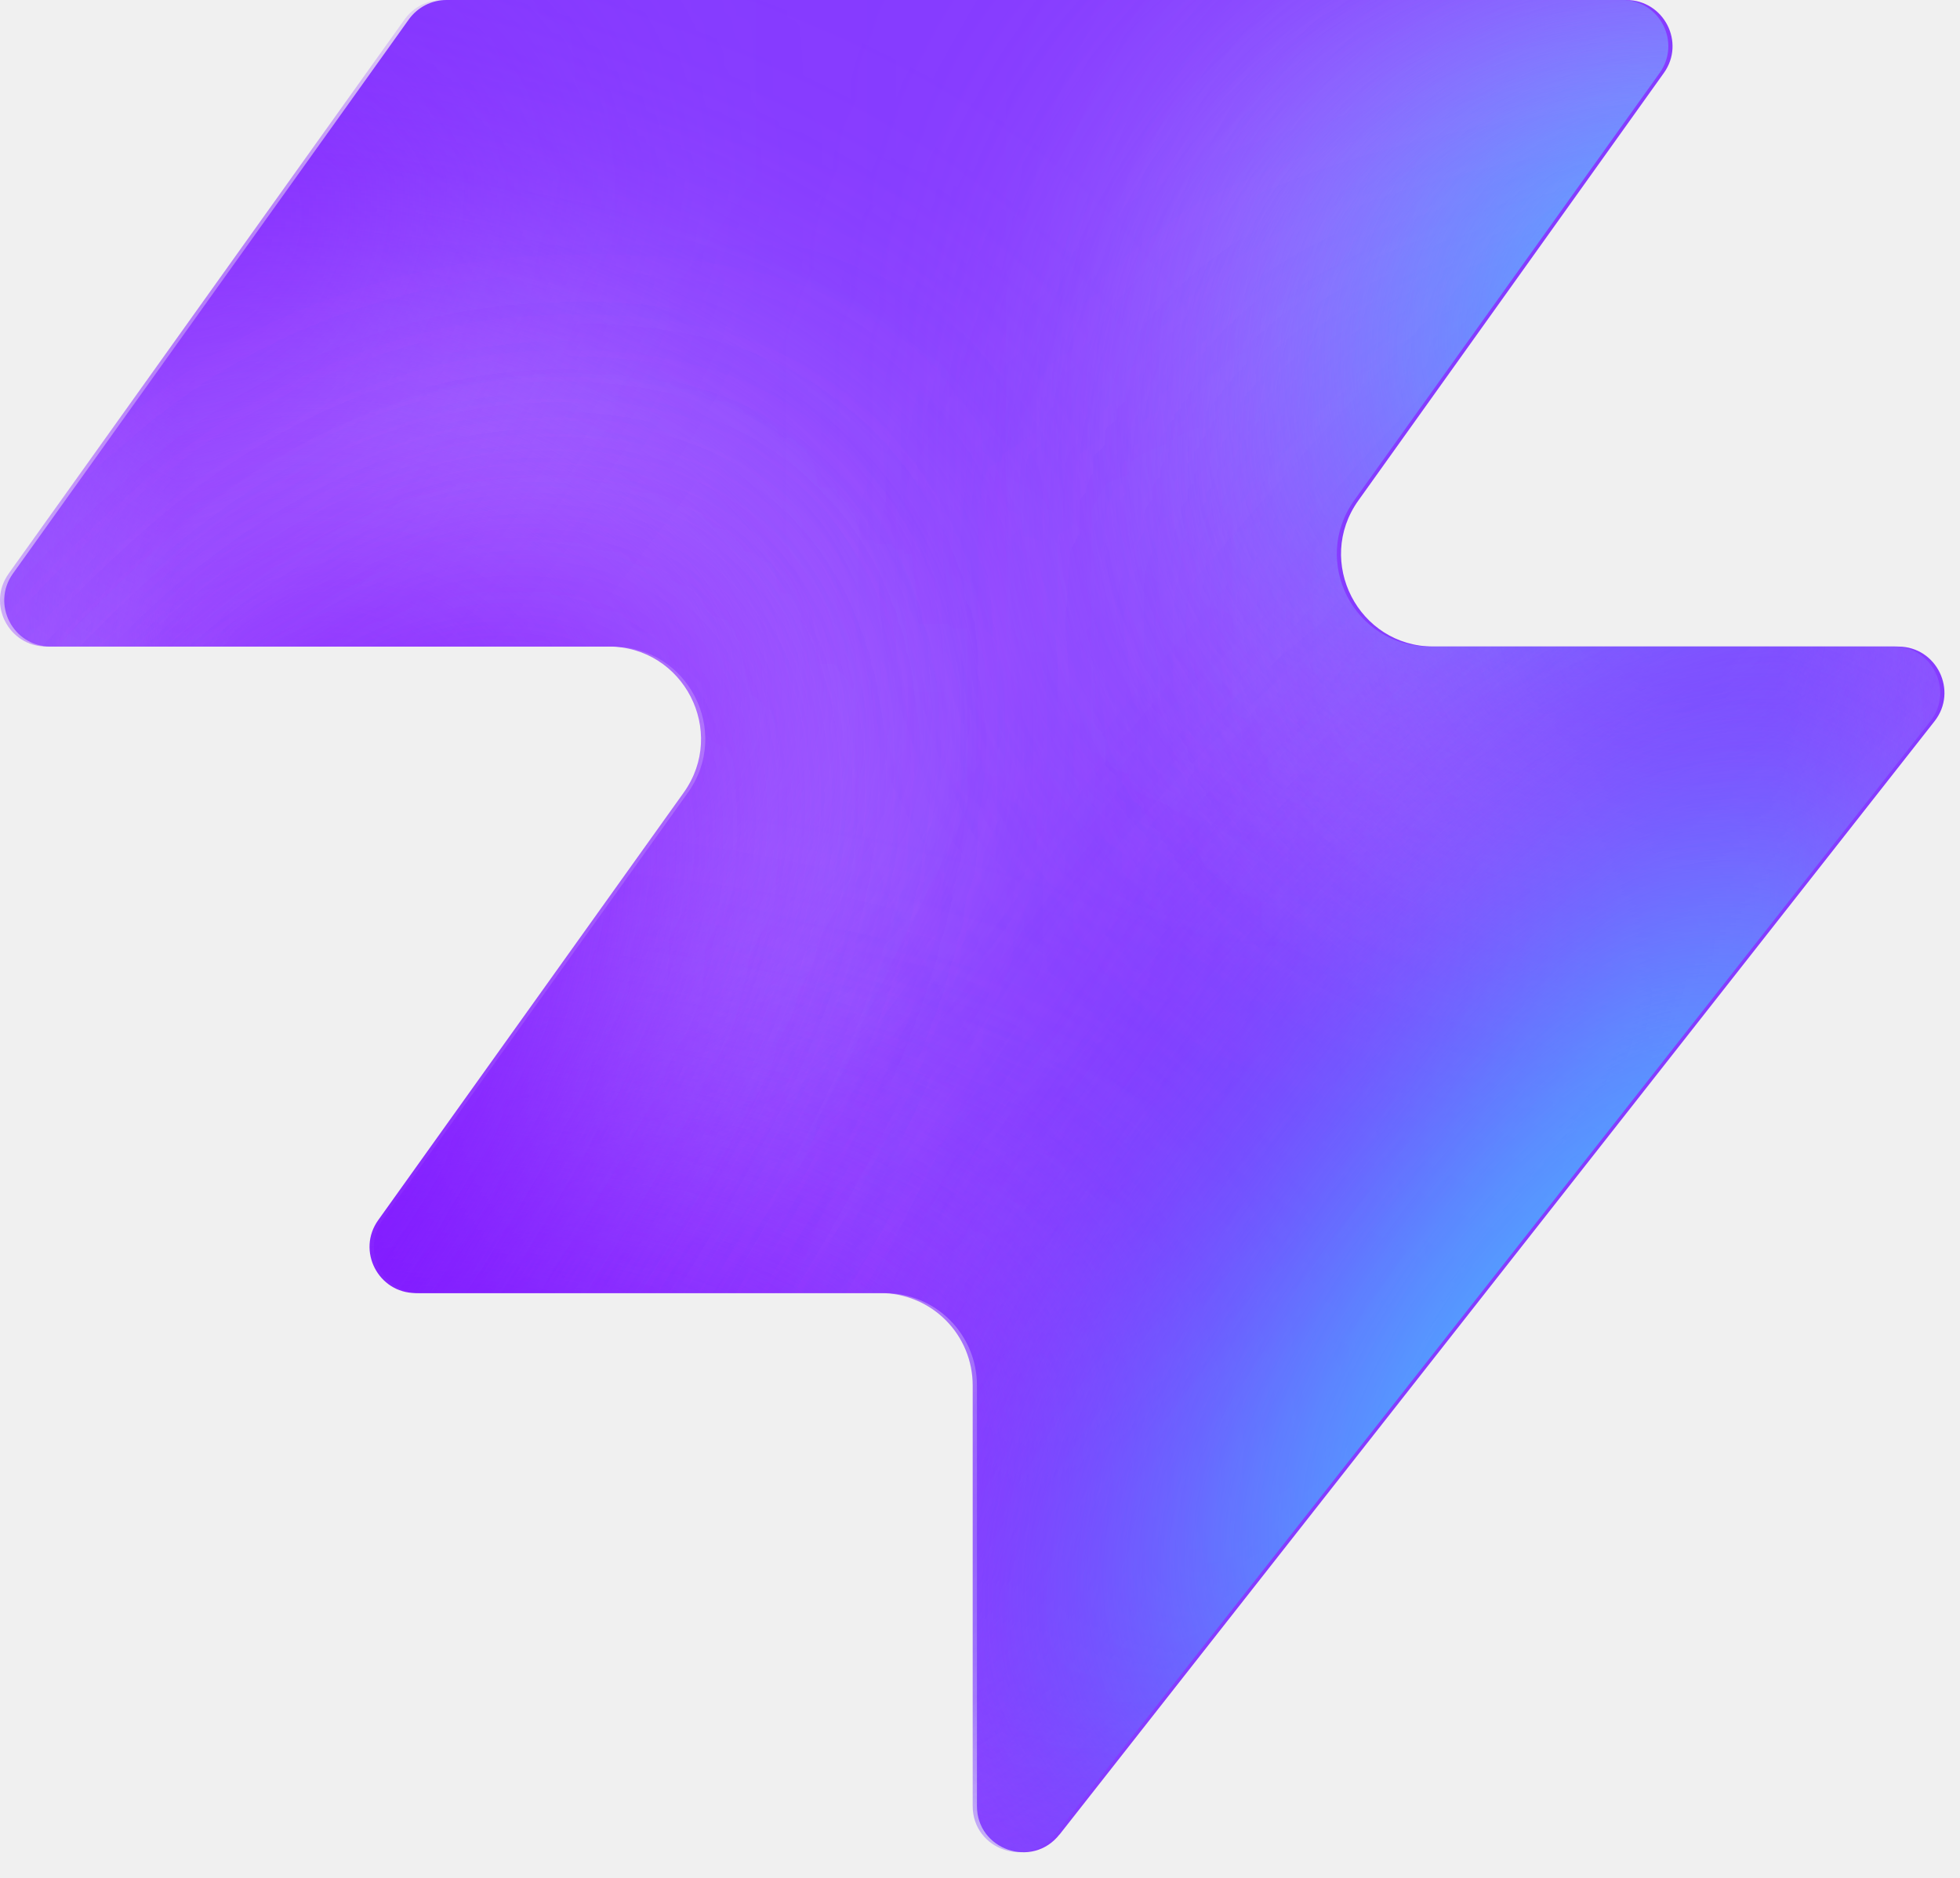
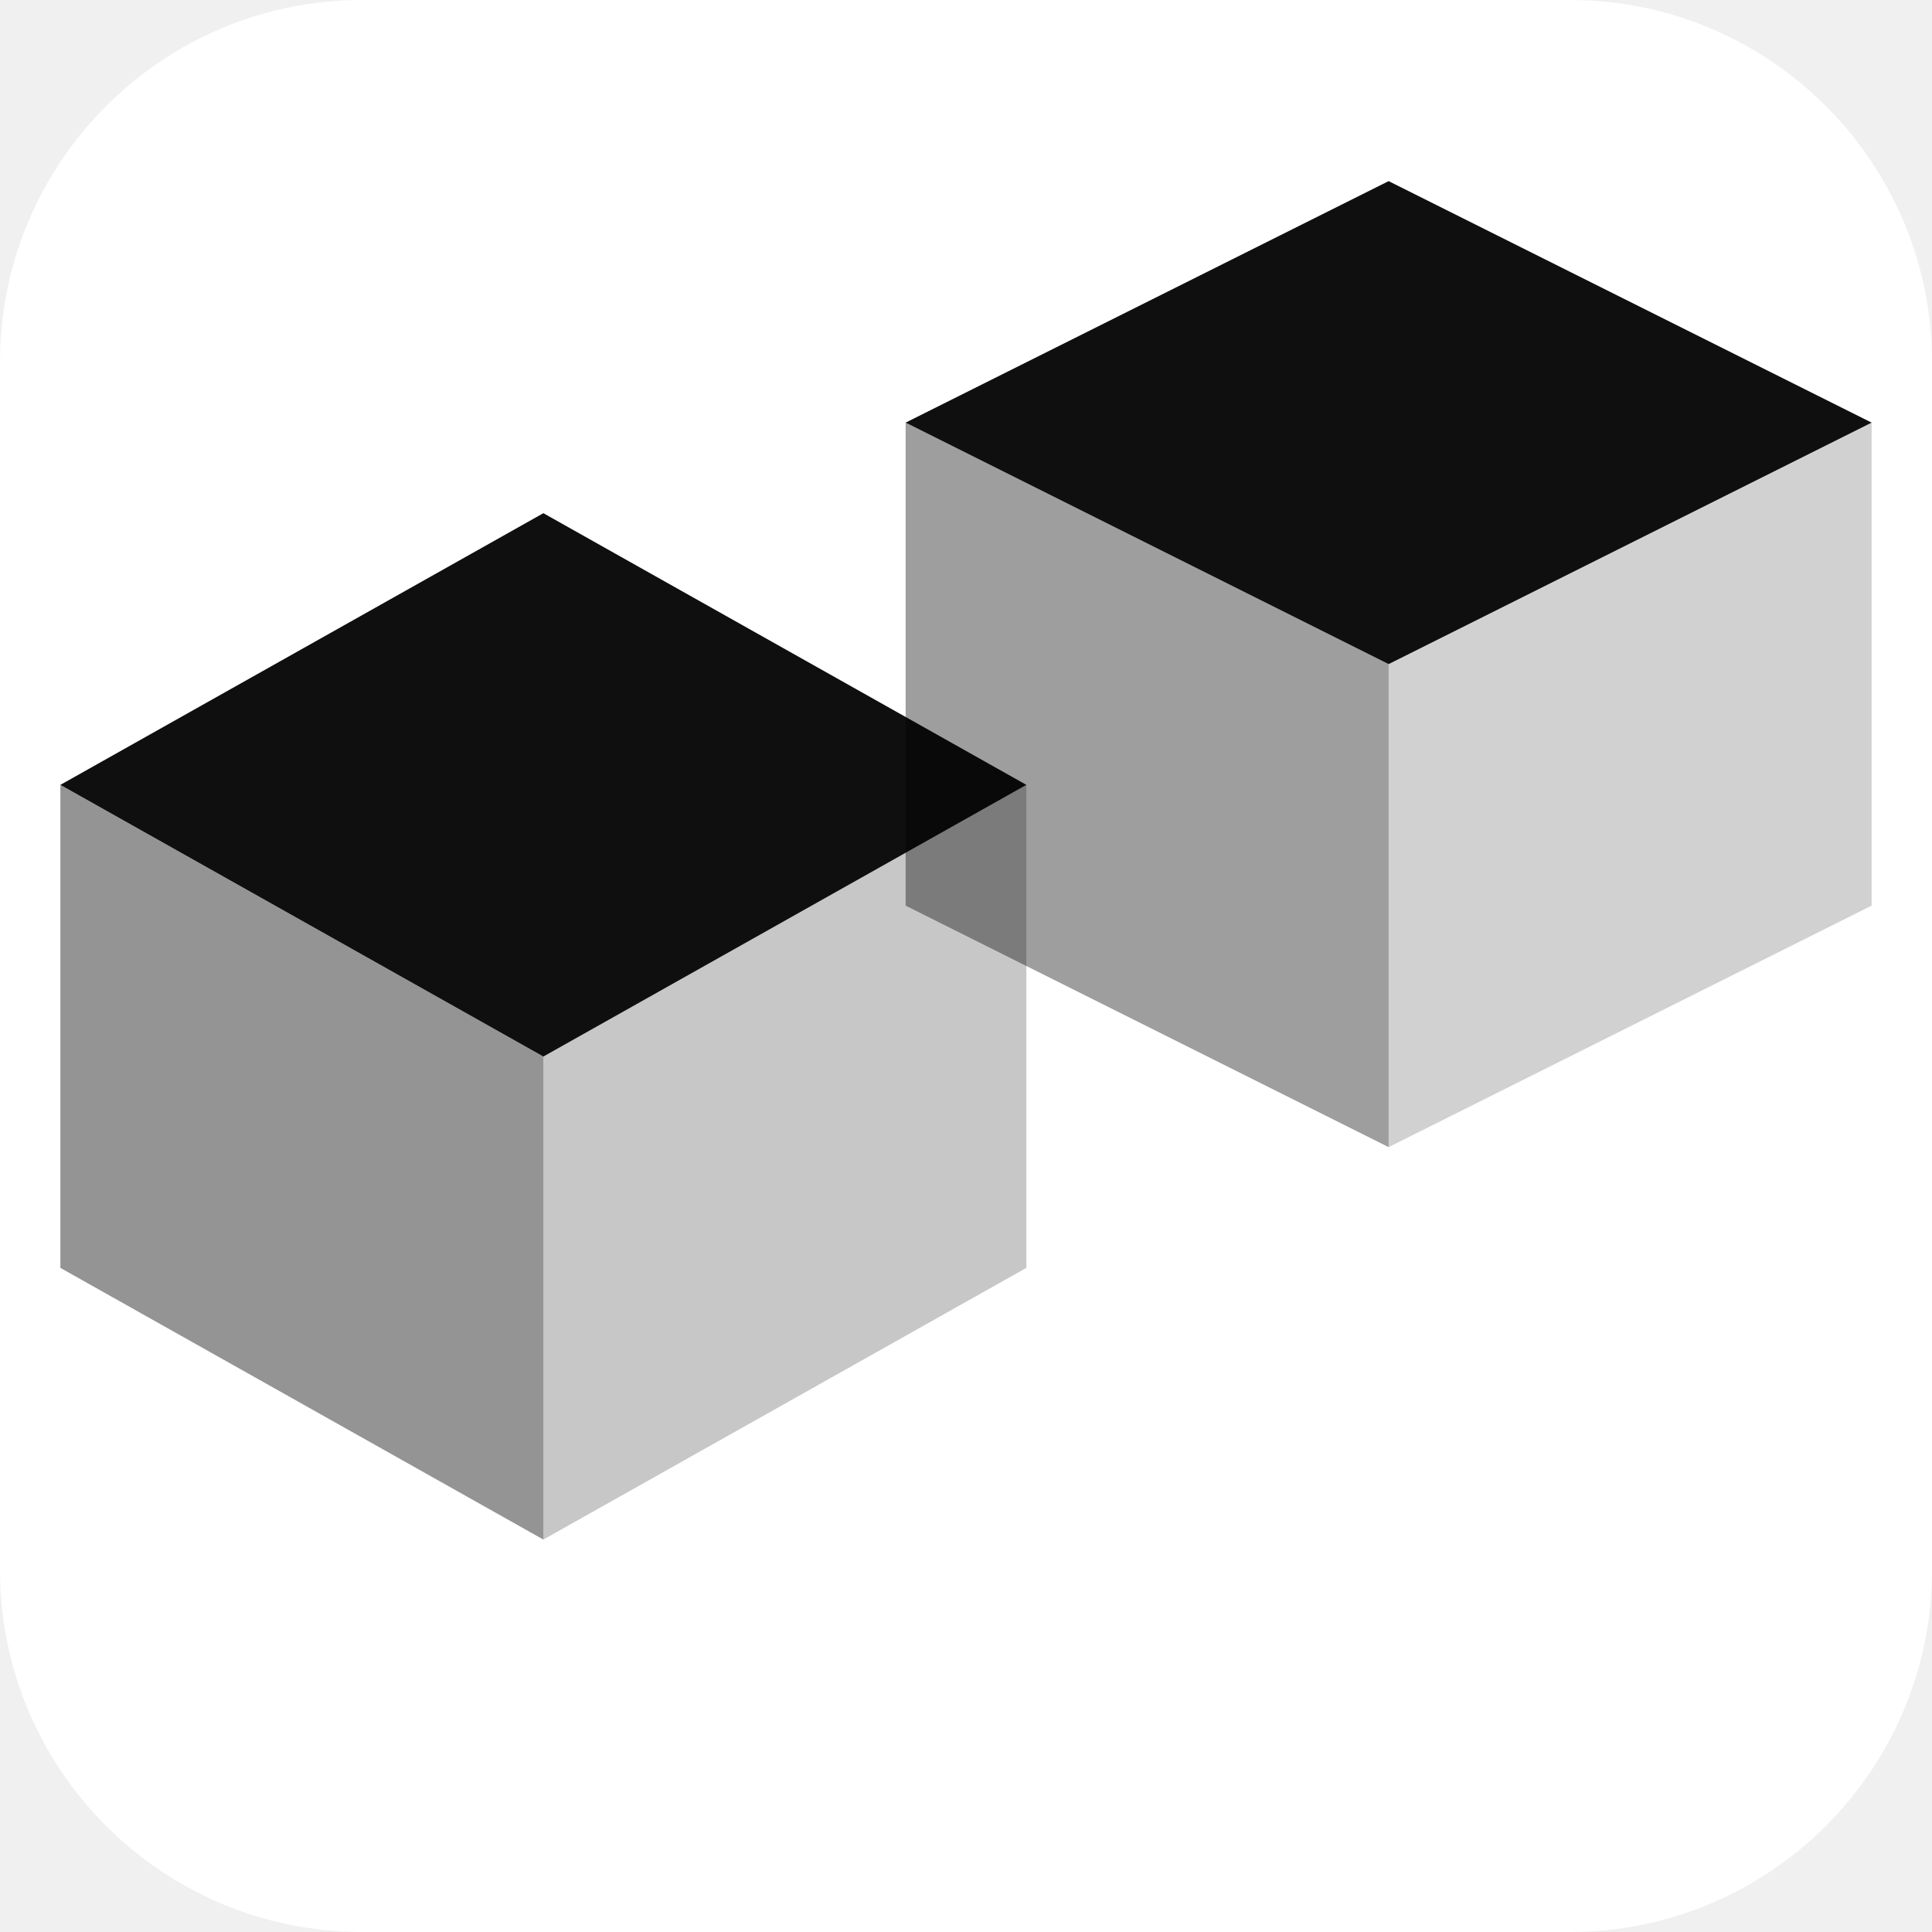
- <svg xmlns="http://www.w3.org/2000/svg" width="48" height="46" fill="none" viewBox="0 0 48 46">
-   <path fill="#863bff" d="M25.946 44.938c-.664.845-2.021.375-2.021-.698V33.937a2.26 2.26 0 0 0-2.262-2.262H10.287c-.92 0-1.456-1.04-.92-1.788l7.48-10.471c1.07-1.497 0-3.578-1.842-3.578H1.237c-.92 0-1.456-1.04-.92-1.788L10.013.474c.214-.297.556-.474.92-.474h28.894c.92 0 1.456 1.04.92 1.788l-7.48 10.471c-1.07 1.498 0 3.579 1.842 3.579h11.377c.943 0 1.473 1.088.89 1.83L25.947 44.94z" style="fill:#863bff;fill:color(display-p3 .525 .23 1);fill-opacity:1" />
-   <mask id="a" width="48" height="46" x="0" y="0" maskUnits="userSpaceOnUse" style="mask-type:alpha">
-     <path fill="#000" d="M25.842 44.938c-.664.844-2.021.375-2.021-.698V33.937a2.26 2.26 0 0 0-2.262-2.262H10.183c-.92 0-1.456-1.04-.92-1.788l7.48-10.471c1.07-1.498 0-3.579-1.842-3.579H1.133c-.92 0-1.456-1.04-.92-1.787L9.91.473c.214-.297.556-.474.92-.474h28.894c.92 0 1.456 1.04.92 1.788l-7.48 10.471c-1.07 1.498 0 3.578 1.842 3.578h11.377c.943 0 1.473 1.088.89 1.832L25.843 44.94z" style="fill:#000;fill-opacity:1" />
-   </mask>
-   <g mask="url(#a)">
-     <g filter="url(#b)">
-       <ellipse cx="5.508" cy="14.704" fill="#ede6ff" rx="5.508" ry="14.704" style="fill:#ede6ff;fill:color(display-p3 .927 .903 1);fill-opacity:1" transform="matrix(.00324 1 1 -.00324 -4.47 31.516)" />
-     </g>
-     <g filter="url(#c)">
-       <ellipse cx="10.399" cy="29.851" fill="#ede6ff" rx="10.399" ry="29.851" style="fill:#ede6ff;fill:color(display-p3 .927 .903 1);fill-opacity:1" transform="matrix(.00324 1 1 -.00324 -39.328 7.883)" />
-     </g>
-     <g filter="url(#d)">
-       <ellipse cx="5.508" cy="30.487" fill="#7e14ff" rx="5.508" ry="30.487" style="fill:#7e14ff;fill:color(display-p3 .492 .077 1);fill-opacity:1" transform="rotate(89.814 -25.913 -14.639)scale(1 -1)" />
-     </g>
-     <g filter="url(#e)">
-       <ellipse cx="5.508" cy="30.599" fill="#7e14ff" rx="5.508" ry="30.599" style="fill:#7e14ff;fill:color(display-p3 .492 .077 1);fill-opacity:1" transform="rotate(89.814 -32.644 -3.334)scale(1 -1)" />
-     </g>
-     <g filter="url(#f)">
-       <ellipse cx="5.508" cy="30.599" fill="#7e14ff" rx="5.508" ry="30.599" style="fill:#7e14ff;fill:color(display-p3 .492 .077 1);fill-opacity:1" transform="matrix(.00324 1 1 -.00324 -34.34 30.47)" />
-     </g>
-     <g filter="url(#g)">
-       <ellipse cx="14.072" cy="22.078" fill="#ede6ff" rx="14.072" ry="22.078" style="fill:#ede6ff;fill:color(display-p3 .927 .903 1);fill-opacity:1" transform="rotate(93.35 24.506 48.493)scale(-1 1)" />
-     </g>
-     <g filter="url(#h)">
-       <ellipse cx="3.47" cy="21.501" fill="#7e14ff" rx="3.47" ry="21.501" style="fill:#7e14ff;fill:color(display-p3 .492 .077 1);fill-opacity:1" transform="rotate(89.009 28.708 47.59)scale(-1 1)" />
-     </g>
-     <g filter="url(#i)">
-       <ellipse cx="3.47" cy="21.501" fill="#7e14ff" rx="3.47" ry="21.501" style="fill:#7e14ff;fill:color(display-p3 .492 .077 1);fill-opacity:1" transform="rotate(89.009 28.708 47.59)scale(-1 1)" />
-     </g>
-     <g filter="url(#j)">
-       <ellipse cx=".387" cy="8.972" fill="#7e14ff" rx="4.407" ry="29.108" style="fill:#7e14ff;fill:color(display-p3 .492 .077 1);fill-opacity:1" transform="rotate(39.51 .387 8.972)" />
-     </g>
-     <g filter="url(#k)">
-       <ellipse cx="47.523" cy="-6.092" fill="#7e14ff" rx="4.407" ry="29.108" style="fill:#7e14ff;fill:color(display-p3 .492 .077 1);fill-opacity:1" transform="rotate(37.892 47.523 -6.092)" />
-     </g>
-     <g filter="url(#l)">
-       <ellipse cx="41.412" cy="6.333" fill="#47bfff" rx="5.971" ry="9.665" style="fill:#47bfff;fill:color(display-p3 .28 .748 1);fill-opacity:1" transform="rotate(37.892 41.412 6.333)" />
-     </g>
-     <g filter="url(#m)">
-       <ellipse cx="-1.879" cy="38.332" fill="#7e14ff" rx="4.407" ry="29.108" style="fill:#7e14ff;fill:color(display-p3 .492 .077 1);fill-opacity:1" transform="rotate(37.892 -1.88 38.332)" />
-     </g>
-     <g filter="url(#n)">
-       <ellipse cx="-1.879" cy="38.332" fill="#7e14ff" rx="4.407" ry="29.108" style="fill:#7e14ff;fill:color(display-p3 .492 .077 1);fill-opacity:1" transform="rotate(37.892 -1.88 38.332)" />
-     </g>
-     <g filter="url(#o)">
-       <ellipse cx="35.651" cy="29.907" fill="#7e14ff" rx="4.407" ry="29.108" style="fill:#7e14ff;fill:color(display-p3 .492 .077 1);fill-opacity:1" transform="rotate(37.892 35.651 29.907)" />
-     </g>
-     <g filter="url(#p)">
-       <ellipse cx="38.418" cy="32.4" fill="#47bfff" rx="5.971" ry="15.297" style="fill:#47bfff;fill:color(display-p3 .28 .748 1);fill-opacity:1" transform="rotate(37.892 38.418 32.4)" />
-     </g>
+ <svg xmlns="http://www.w3.org/2000/svg" width="64" height="64" viewBox="0 0 64 64">
+   <rect width="64" height="64" rx="12" fill="#FFFFFF" />
+   <g transform="translate(0, 6)">
+     <path d="M2 20 L18 11 L34 20 L18 29 Z" fill="#0F0F10" />
+     <path d="M2 20 L2 36 L18 45 L18 29 Z" fill="rgba(0,0,0,0.42)" />
+     <path d="M34 20 L34 36 L18 45 L18 29 Z" fill="rgba(0,0,0,0.22)" />
+     <path d="M30 8 L46 0 L62 8 L46 16 Z" fill="#0F0F10" />
+     <path d="M30 8 L30 24 L46 32 L46 16 Z" fill="rgba(0,0,0,0.38)" />
+     <path d="M62 8 L62 24 L46 32 L46 16 Z" fill="rgba(0,0,0,0.18)" />
  </g>
-   <defs>
-     <filter id="b" width="60.045" height="41.654" x="-19.77" y="16.149" color-interpolation-filters="sRGB" filterUnits="userSpaceOnUse">
-       <feFlood flood-opacity="0" result="BackgroundImageFix" />
-       <feBlend in="SourceGraphic" in2="BackgroundImageFix" result="shape" />
-       <feGaussianBlur result="effect1_foregroundBlur_2002_17158" stdDeviation="7.659" />
-     </filter>
-     <filter id="c" width="90.34" height="51.437" x="-54.613" y="-7.533" color-interpolation-filters="sRGB" filterUnits="userSpaceOnUse">
-       <feFlood flood-opacity="0" result="BackgroundImageFix" />
-       <feBlend in="SourceGraphic" in2="BackgroundImageFix" result="shape" />
-       <feGaussianBlur result="effect1_foregroundBlur_2002_17158" stdDeviation="7.659" />
-     </filter>
-     <filter id="d" width="79.355" height="29.4" x="-49.64" y="2.03" color-interpolation-filters="sRGB" filterUnits="userSpaceOnUse">
-       <feFlood flood-opacity="0" result="BackgroundImageFix" />
-       <feBlend in="SourceGraphic" in2="BackgroundImageFix" result="shape" />
-       <feGaussianBlur result="effect1_foregroundBlur_2002_17158" stdDeviation="4.596" />
-     </filter>
-     <filter id="e" width="79.579" height="29.4" x="-45.045" y="20.029" color-interpolation-filters="sRGB" filterUnits="userSpaceOnUse">
-       <feFlood flood-opacity="0" result="BackgroundImageFix" />
-       <feBlend in="SourceGraphic" in2="BackgroundImageFix" result="shape" />
-       <feGaussianBlur result="effect1_foregroundBlur_2002_17158" stdDeviation="4.596" />
-     </filter>
-     <filter id="f" width="79.579" height="29.4" x="-43.513" y="21.178" color-interpolation-filters="sRGB" filterUnits="userSpaceOnUse">
-       <feFlood flood-opacity="0" result="BackgroundImageFix" />
-       <feBlend in="SourceGraphic" in2="BackgroundImageFix" result="shape" />
-       <feGaussianBlur result="effect1_foregroundBlur_2002_17158" stdDeviation="4.596" />
-     </filter>
-     <filter id="g" width="74.749" height="58.852" x="15.756" y="-17.901" color-interpolation-filters="sRGB" filterUnits="userSpaceOnUse">
-       <feFlood flood-opacity="0" result="BackgroundImageFix" />
-       <feBlend in="SourceGraphic" in2="BackgroundImageFix" result="shape" />
-       <feGaussianBlur result="effect1_foregroundBlur_2002_17158" stdDeviation="7.659" />
-     </filter>
-     <filter id="h" width="61.377" height="25.362" x="23.548" y="2.284" color-interpolation-filters="sRGB" filterUnits="userSpaceOnUse">
-       <feFlood flood-opacity="0" result="BackgroundImageFix" />
-       <feBlend in="SourceGraphic" in2="BackgroundImageFix" result="shape" />
-       <feGaussianBlur result="effect1_foregroundBlur_2002_17158" stdDeviation="4.596" />
-     </filter>
-     <filter id="i" width="61.377" height="25.362" x="23.548" y="2.284" color-interpolation-filters="sRGB" filterUnits="userSpaceOnUse">
-       <feFlood flood-opacity="0" result="BackgroundImageFix" />
-       <feBlend in="SourceGraphic" in2="BackgroundImageFix" result="shape" />
-       <feGaussianBlur result="effect1_foregroundBlur_2002_17158" stdDeviation="4.596" />
-     </filter>
-     <filter id="j" width="56.045" height="63.649" x="-27.636" y="-22.853" color-interpolation-filters="sRGB" filterUnits="userSpaceOnUse">
-       <feFlood flood-opacity="0" result="BackgroundImageFix" />
-       <feBlend in="SourceGraphic" in2="BackgroundImageFix" result="shape" />
-       <feGaussianBlur result="effect1_foregroundBlur_2002_17158" stdDeviation="4.596" />
-     </filter>
-     <filter id="k" width="54.814" height="64.646" x="20.116" y="-38.415" color-interpolation-filters="sRGB" filterUnits="userSpaceOnUse">
-       <feFlood flood-opacity="0" result="BackgroundImageFix" />
-       <feBlend in="SourceGraphic" in2="BackgroundImageFix" result="shape" />
-       <feGaussianBlur result="effect1_foregroundBlur_2002_17158" stdDeviation="4.596" />
-     </filter>
-     <filter id="l" width="33.541" height="35.313" x="24.641" y="-11.323" color-interpolation-filters="sRGB" filterUnits="userSpaceOnUse">
-       <feFlood flood-opacity="0" result="BackgroundImageFix" />
-       <feBlend in="SourceGraphic" in2="BackgroundImageFix" result="shape" />
-       <feGaussianBlur result="effect1_foregroundBlur_2002_17158" stdDeviation="4.596" />
-     </filter>
-     <filter id="m" width="54.814" height="64.646" x="-29.286" y="6.009" color-interpolation-filters="sRGB" filterUnits="userSpaceOnUse">
-       <feFlood flood-opacity="0" result="BackgroundImageFix" />
-       <feBlend in="SourceGraphic" in2="BackgroundImageFix" result="shape" />
-       <feGaussianBlur result="effect1_foregroundBlur_2002_17158" stdDeviation="4.596" />
-     </filter>
-     <filter id="n" width="54.814" height="64.646" x="-29.286" y="6.009" color-interpolation-filters="sRGB" filterUnits="userSpaceOnUse">
-       <feFlood flood-opacity="0" result="BackgroundImageFix" />
-       <feBlend in="SourceGraphic" in2="BackgroundImageFix" result="shape" />
-       <feGaussianBlur result="effect1_foregroundBlur_2002_17158" stdDeviation="4.596" />
-     </filter>
-     <filter id="o" width="54.814" height="64.646" x="8.244" y="-2.416" color-interpolation-filters="sRGB" filterUnits="userSpaceOnUse">
-       <feFlood flood-opacity="0" result="BackgroundImageFix" />
-       <feBlend in="SourceGraphic" in2="BackgroundImageFix" result="shape" />
-       <feGaussianBlur result="effect1_foregroundBlur_2002_17158" stdDeviation="4.596" />
-     </filter>
-     <filter id="p" width="39.409" height="43.623" x="18.713" y="10.588" color-interpolation-filters="sRGB" filterUnits="userSpaceOnUse">
-       <feFlood flood-opacity="0" result="BackgroundImageFix" />
-       <feBlend in="SourceGraphic" in2="BackgroundImageFix" result="shape" />
-       <feGaussianBlur result="effect1_foregroundBlur_2002_17158" stdDeviation="4.596" />
-     </filter>
-   </defs>
</svg>
